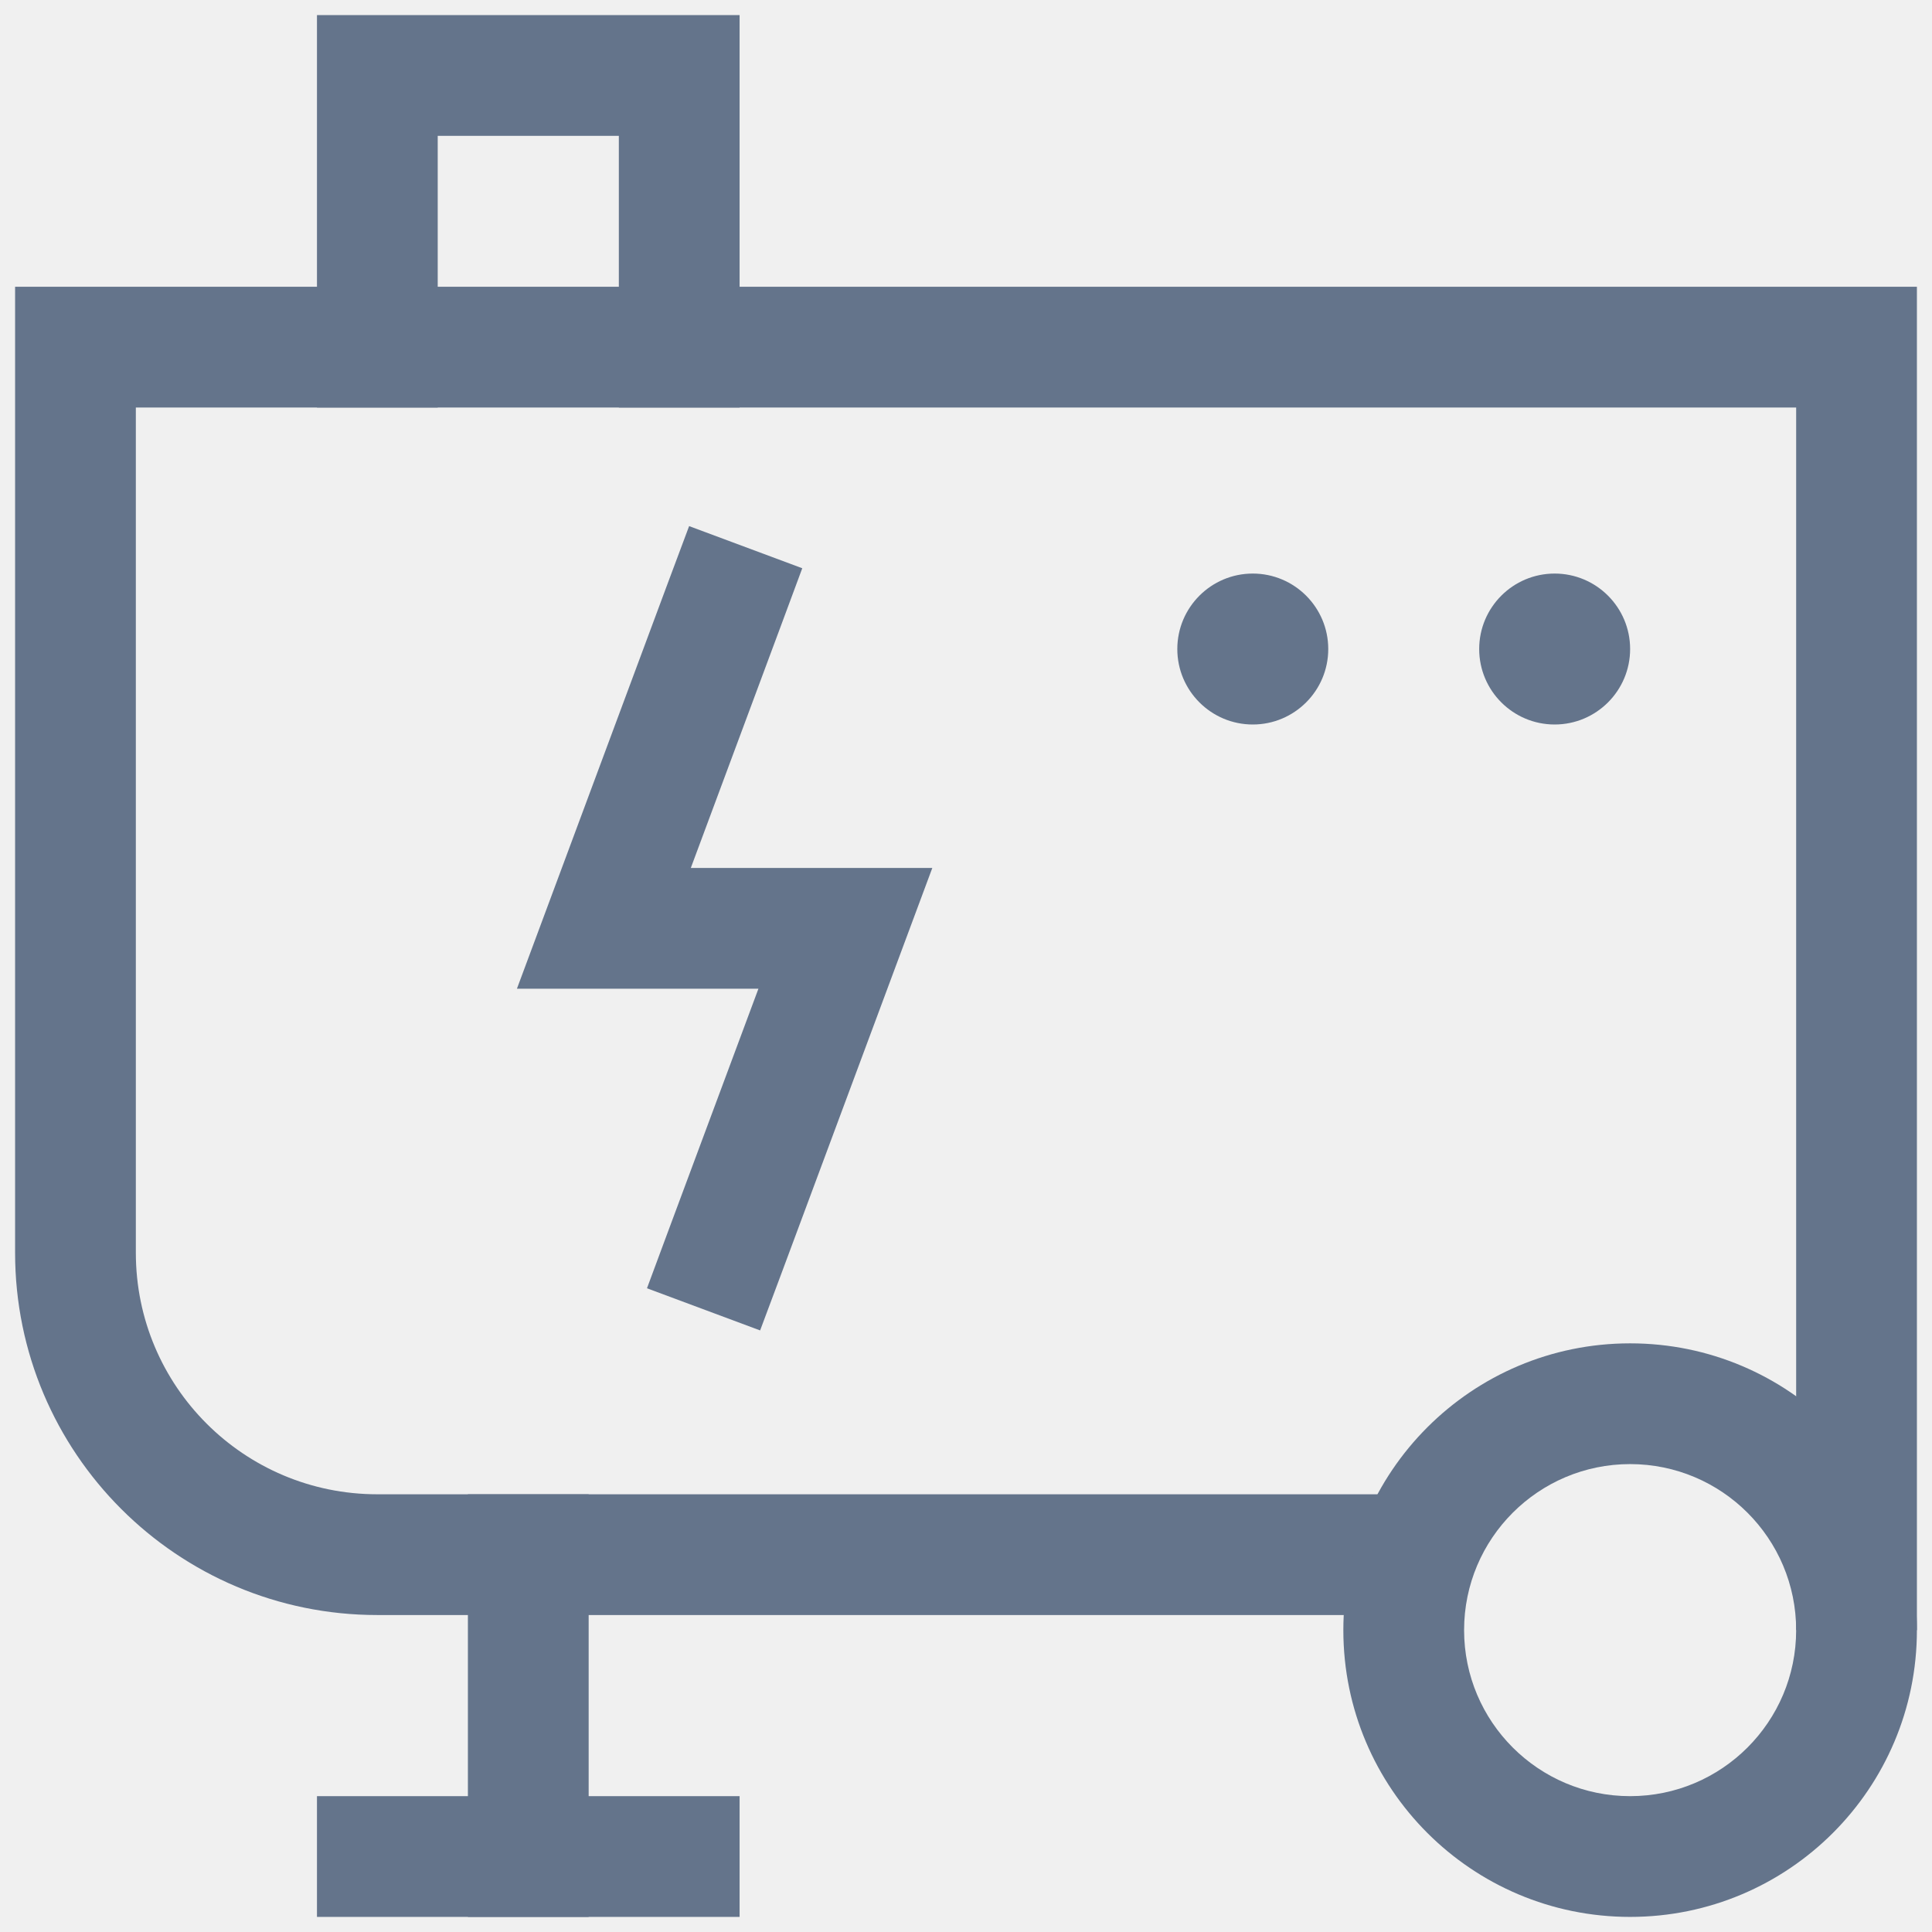
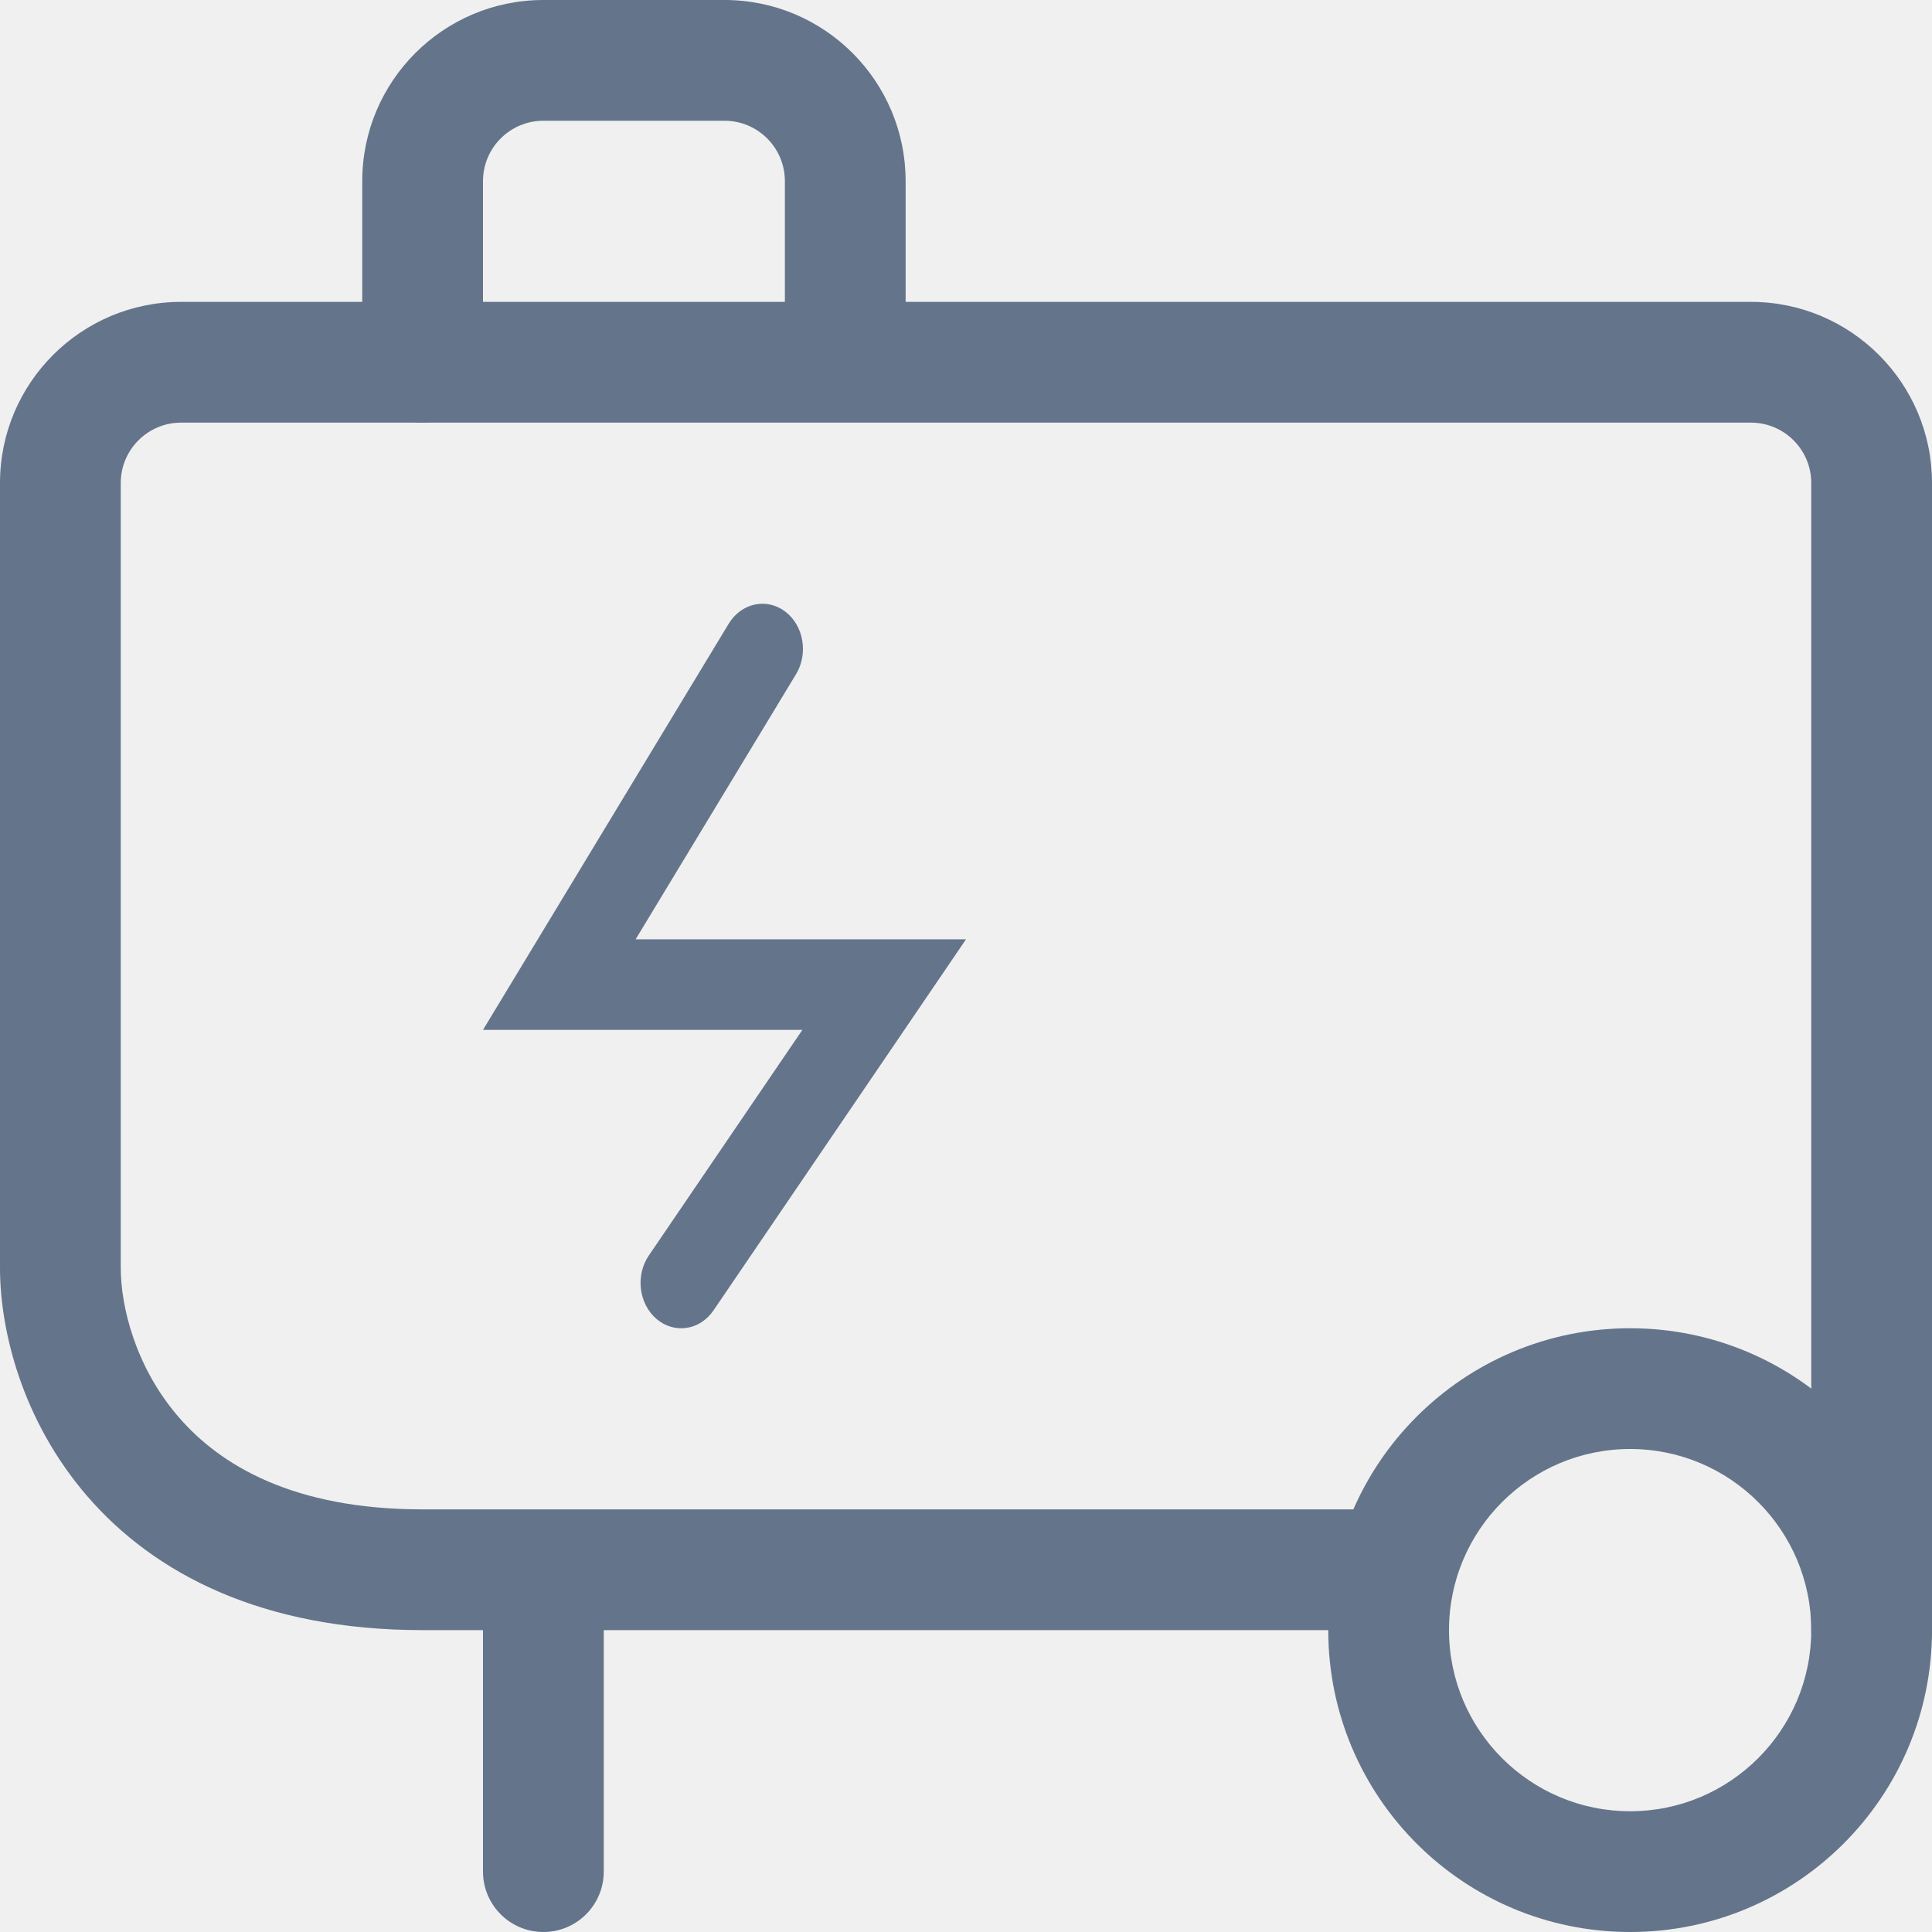
<svg xmlns="http://www.w3.org/2000/svg" width="16" height="16" viewBox="0 0 16 16" fill="none">
-   <g clip-path="url(#clip0_631_58)">
-     <mask id="mask0_631_58" style="mask-type:luminance" maskUnits="userSpaceOnUse" x="0" y="0" width="16" height="16">
-       <path d="M0 9.53674e-07H16V16H0V9.53674e-07Z" fill="white" />
-     </mask>
-     <g mask="url(#mask0_631_58)">
-       <path d="M15.875 13.5V2.375H0.125V10.375C0.125 12.032 1.468 13.375 3.125 13.375H11.731V12.375H3.125C2.02 12.375 1.125 11.48 1.125 10.375V3.375H14.875V13.5H15.875Z" fill="#64748B" />
-       <path d="M2.625 3.375H3.625V1.125H5.125V3.375H6.125V0.125H2.625V3.375Z" fill="#64748B" />
-       <path d="M3.875 15.875H4.875V12.375H3.875V15.875Z" fill="#64748B" />
-       <path d="M14.875 13.5C14.875 14.259 14.259 14.875 13.5 14.875C12.741 14.875 12.125 14.259 12.125 13.5C12.125 12.741 12.741 12.125 13.5 12.125C14.259 12.125 14.875 12.741 14.875 13.5ZM15.875 13.5C15.875 12.188 14.812 11.125 13.5 11.125C12.188 11.125 11.125 12.188 11.125 13.5C11.125 14.812 12.188 15.875 13.5 15.875C14.812 15.875 15.875 14.812 15.875 13.5Z" fill="#64748B" />
-       <path d="M6.125 15.875V14.875H2.625V15.875H6.125Z" fill="#64748B" />
-       <path d="M6.47 10.55L7.721 7.188H5.721L6.47 5.175L6.644 4.706L5.707 4.357L5.532 4.825L4.281 8.188H6.281L5.532 10.2L5.358 10.669L6.295 11.018L6.47 10.55Z" fill="#64748B" />
-       <path d="M13.5 5.375C13.5 5.72 13.22 6 12.875 6C12.53 6 12.25 5.72 12.25 5.375C12.25 5.03 12.53 4.75 12.875 4.75C13.22 4.75 13.5 5.03 13.5 5.375Z" fill="#64748B" />
-       <path d="M11 5.375C11 5.72 10.72 6 10.375 6C10.03 6 9.75 5.72 9.75 5.375C9.75 5.03 10.03 4.75 10.375 4.75C10.72 4.75 11 5.03 11 5.375Z" fill="#64748B" />
-     </g>
-   </g>
-   <defs>
-     <clipPath id="clip0_631_58">
-       <rect width="16" height="16" fill="white" />
-     </clipPath>
-   </defs>
+   <path d="M15 13.5V4C15 3.724 14.776 3.5 14.5 3.5H1.5C1.224 3.5 1 3.724 1 4V10.5C1 10.816 1.119 11.319 1.479 11.735C1.823 12.134 2.428 12.5 3.5 12.5H11.5C11.776 12.5 12 12.724 12 13C12 13.276 11.776 13.5 11.5 13.5H3.5C2.172 13.5 1.277 13.033 0.722 12.39C0.182 11.764 0 11.018 0 10.5V4C0 3.172 0.672 2.5 1.5 2.5H14.5C15.328 2.5 16 3.172 16 4V13.5C16 13.776 15.776 14 15.5 14C15.224 14 15 13.776 15 13.5Z" fill="#64748B" />
+   <path d="M15 13.5C15 12.672 14.328 12 13.5 12C12.672 12 12 12.672 12 13.5C12 14.328 12.672 15 13.5 15V16C12.119 16 11 14.881 11 13.5C11 12.119 12.119 11 13.5 11C14.881 11 16 12.119 16 13.5C16 14.881 14.881 16 13.5 16V15C14.328 15 15 14.328 15 13.5Z" fill="#64748B" />
+   <path d="M5 15.5C5 15.776 4.776 16 4.5 16C4.224 16 4 15.776 4 15.5L4 13.5C4 13.224 4.224 13 4.5 13C4.776 13 5 13.224 5 13.5L5 15.5Z" fill="#64748B" />
+   <path d="M6.035 5.165C6.139 4.994 6.348 4.948 6.502 5.064C6.656 5.18 6.696 5.413 6.592 5.584L5.264 7.779H8L5.909 10.852C5.797 11.017 5.586 11.049 5.438 10.924C5.29 10.798 5.261 10.563 5.373 10.398L6.645 8.529H4L6.035 5.165Z" fill="#64748B" />
+   <path d="M6.5 2.5V1.5C6.5 1.224 6.276 1 6 1H4.5C4.224 1 4 1.224 4 1.5V3C4 3.276 3.776 3.5 3.5 3.5C3.224 3.5 3 3.276 3 3V1.5C3 0.672 3.672 0 4.5 0H6C6.828 0 7.5 0.672 7.5 1.5V2.5C7.5 2.776 7.276 3 7 3C6.724 3 6.5 2.776 6.5 2.5Z" fill="#64748B" />
</svg>
